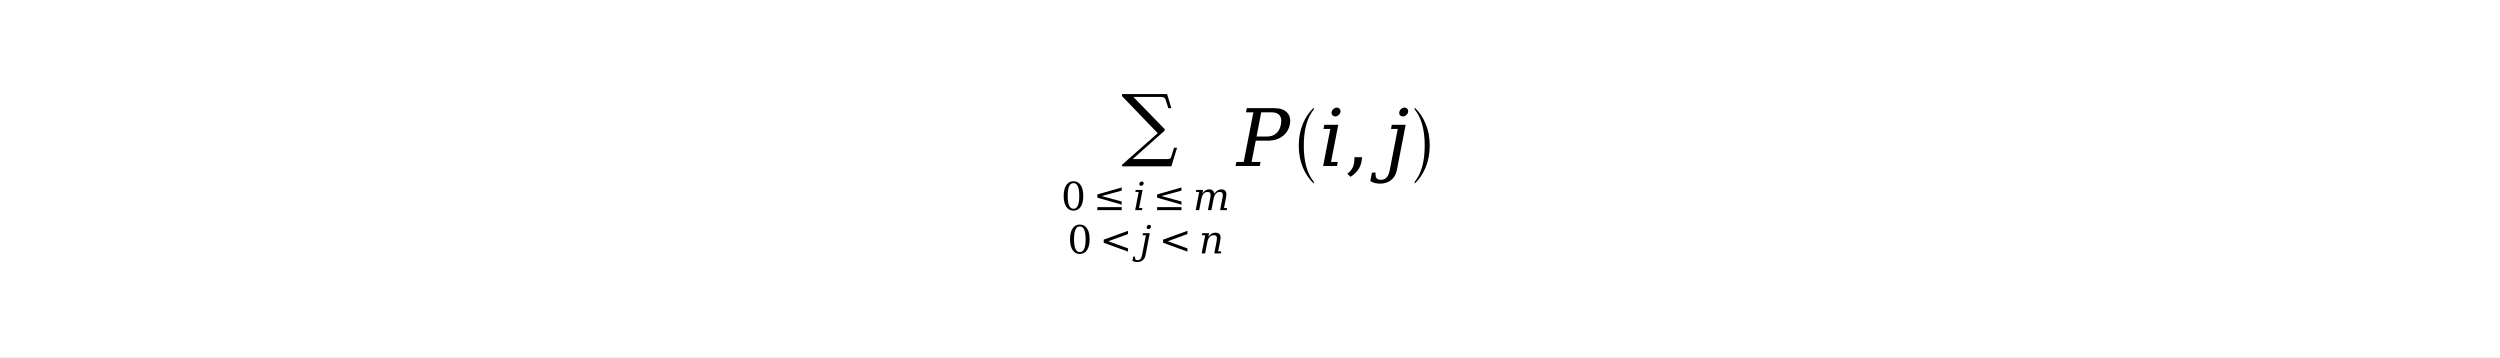
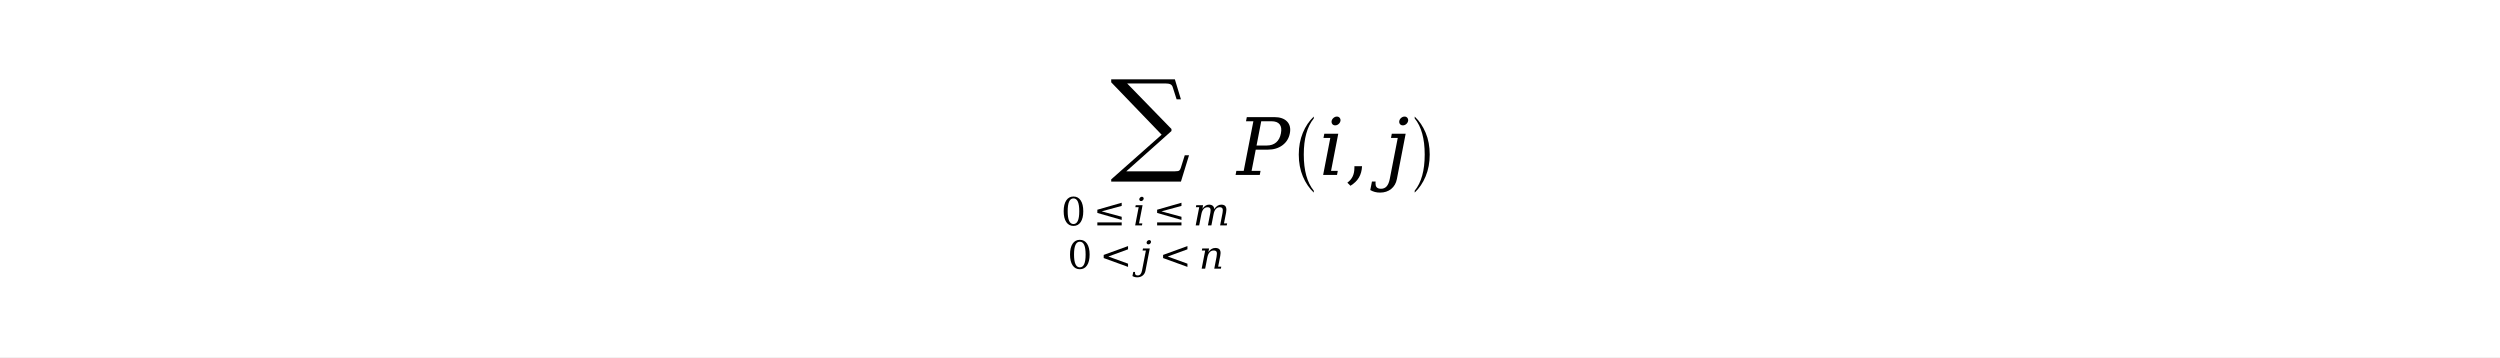
<svg xmlns="http://www.w3.org/2000/svg" xmlns:xlink="http://www.w3.org/1999/xlink" height="54pt" version="1.1" viewBox="0 0 378 54" width="378pt">
  <defs>
    <style type="text/css">
*{stroke-linecap:butt;stroke-linejoin:round;stroke-miterlimit:100000;}
  </style>
  </defs>
  <g id="figure_1">
    <g id="patch_1">
      <path d="M 0 54  L 378 54  L 378 0  L 0 0  z " style="fill:#ffffff;" />
    </g>
    <g id="text_1">
      <defs>
-         <path d="M 0.781 71.922  L 57.516 71.922  L 62.891 54.109  L 59.078 54.109  L 55.516 65.188  Q 54.984 66.844 53.484 67.578  Q 52 68.312 48.688 68.312  L 14.984 68.312  L 54.5 27.688  L 54.5 25.875  L 14.203 -10.016  L 57.422 -10.016  Q 60.5 -9.969 61.375 -9.344  Q 62.25 -8.734 62.797 -6.938  L 66.312 4.297  L 70.125 4.297  L 62.891 -19.188  L 0.781 -19.188  L 0.781 -17.188  L 45.703 22.609  L 0.781 69.281  z " id="DejaVuSerif-2211" />
-         <path d="M 31.781 3.422  Q 39.266 3.422 42.969 11.625  Q 46.688 19.828 46.688 36.375  Q 46.688 52.984 42.969 61.188  Q 39.266 69.391 31.781 69.391  Q 24.312 69.391 20.594 61.188  Q 16.891 52.984 16.891 36.375  Q 16.891 19.828 20.594 11.625  Q 24.312 3.422 31.781 3.422  M 31.781 -1.422  Q 19.922 -1.422 13.25 8.531  Q 6.594 18.5 6.594 36.375  Q 6.594 54.297 13.25 64.25  Q 19.922 74.219 31.781 74.219  Q 43.703 74.219 50.344 64.25  Q 56.984 54.297 56.984 36.375  Q 56.984 18.5 50.344 8.531  Q 43.703 -1.422 31.781 -1.422  " id="DejaVuSerif-30" />
+         <path d="M 24.906 37.109  L 37.797 37.109  Q 45.062 37.109 49.625 41.031  Q 54.203 44.969 55.609 52.391  Q 57.078 59.859 54.031 63.766  Q 50.984 67.672 43.703 67.672  L 30.812 67.672  z M -1.516 0  L -0.531 5.172  L 8.734 5.172  L 20.906 67.672  L 11.625 67.672  L 12.641 72.906  L 47.125 72.906  Q 58.062 72.906 63.375 67.359  Q 68.703 61.812 66.844 52.391  Q 65.047 43.016 57.562 37.453  Q 50.094 31.891 39.156 31.891  L 23.875 31.891  L 18.656 5.172  L 29.938 5.172  L 28.953 0  z " id="DejaVuSerif-Italic-50" />
+         <path d="M 15.766 68.016  Q 16.219 70.266 18.172 71.922  Q 20.125 73.578 22.406 73.578  Q 24.656 73.578 25.984 71.922  Q 27 70.656 27 69.094  Q 27 68.562 26.859 68.016  Q 26.422 65.719 24.484 64.109  Q 22.562 62.5 20.266 62.5  Q 17.969 62.5 16.656 64.109  Q 15.672 65.328 15.672 66.891  Q 15.672 67.438 15.766 68.016  M 15.047 5.172  L 23.531 5.172  L 22.562 0  L 5.078 0  L 14.109 46.688  L 5.516 46.688  L 6.547 51.906  L 24.125 51.906  z " id="DejaVuSerif-Italic-69" />
+         <path d="M 73.188 49.812  L 22.516 31.297  L 73.188 12.891  L 73.188 4.594  L 10.594 27.297  L 10.594 35.406  L 73.188 58.109  z " id="DejaVuSerif-3c" />
        <path d="M 73.188 50.094  L 21.688 36.078  L 73.188 22.125  L 73.188 14.016  L 10.594 31.984  L 10.594 40.281  L 73.188 58.203  z M 10.594 7.625  L 73.188 7.625  L 73.188 0  L 10.594 0  z " id="DejaVuSerif-2264" />
-         <path d="M 73.188 49.812  L 22.516 31.297  L 73.188 12.891  L 73.188 4.594  L 10.594 27.297  L 10.594 35.406  L 73.188 58.109  z " id="DejaVuSerif-3c" />
+         <path d="M 38.203 -13.406  L 38.203 -16.406  Q 27 -5.797 20.453 9.844  Q 13.906 25.5 13.906 45.094  Q 13.906 64.406 20.453 80.25  Q 27 96.094 38.203 106.594  L 38.203 103.594  Q 22 83.797 22 45.094  Q 22 6.406 38.203 -13.406  " id="STIXSizeOneSym-Regular-28" />
+         <path d="M 7.031 0  L 16.109 46.688  L 7.516 46.688  L 8.5 51.906  L 26.078 51.906  L 24.312 42.672  Q 27.828 47.953 32.312 50.641  Q 36.812 53.328 42.094 53.328  Q 50.688 53.328 53.812 48.391  Q 55.672 45.406 55.672 40.438  Q 55.672 37.156 54.828 33.016  L 49.422 5.172  L 57.422 5.172  L 56.453 0  L 39.406 0  L 45.266 30.172  Q 46.234 35.203 46.234 38.578  Q 46.234 41.547 45.453 43.266  Q 43.797 46.781 37.891 46.781  Q 31.641 46.781 27.484 42.203  Q 23.344 37.641 21.625 28.906  L 16.016 0  z " id="DejaVuSerif-Italic-6e" />
+         <path d="M 8.594 103.594  L 8.594 106.594  Q 19.797 96 26.344 80.344  Q 32.906 64.703 32.906 45.094  Q 32.906 25.797 26.344 9.938  Q 19.797 -5.906 8.594 -16.406  L 8.594 -13.406  Q 24.797 6.406 24.797 45.094  Q 24.797 83.797 8.594 103.594  " id="STIXSizeOneSym-Regular-29" />
+         <path d="M 1.125 101.703  L 81.344 101.703  L 88.969 76.516  L 83.547 76.516  L 78.516 92.188  Q 77.734 94.531 75.625 95.547  Q 73.531 96.578 68.844 96.578  L 21.188 96.578  L 77.047 39.156  L 77.047 36.625  L 20.125 -14.156  L 81.203 -14.156  Q 85.547 -14.109 86.781 -13.234  Q 88.031 -12.359 88.812 -9.812  L 93.797 6.062  L 99.172 6.062  L 88.969 -27.156  L 1.125 -27.156  L 1.125 -24.312  L 64.656 31.984  L 1.125 98  z " id="DejaVuSerifDisplay-2211" />
        <path d="M 18.312 68.016  Q 18.703 70.266 20.672 71.922  Q 22.656 73.578 24.953 73.578  Q 27.203 73.578 28.516 71.922  Q 29.5 70.656 29.5 69.094  Q 29.5 68.562 29.391 68.016  Q 28.906 65.719 27.016 64.109  Q 25.141 62.5 22.797 62.5  Q 20.516 62.5 19.141 64.109  Q 18.172 65.328 18.172 66.891  Q 18.172 67.438 18.312 68.016  M 16.359 46.688  L 7.859 46.688  L 8.844 51.906  L 26.312 51.906  L 15.281 -5.078  Q 13.719 -13.094 8.047 -17.656  Q 2.391 -22.219 -5.953 -22.219  Q -9.469 -22.219 -12.5 -21.406  Q -15.531 -20.609 -18.266 -19  L -16.156 -8.297  L -11.531 -8.297  Q -11.672 -9.516 -11.672 -10.547  Q -11.672 -13.578 -10.453 -15.188  Q -8.797 -17.391 -4.781 -17.391  Q -0.344 -17.391 2.344 -14.375  Q 5.031 -11.375 6.297 -5.078  z " id="DejaVuSerif-Italic-6a" />
        <path d="M 3.609 -9.719  Q 8.203 -6.344 10.344 -1.781  Q 12.5 2.781 12.5 9.281  L 12.5 11.078  L 22.125 11.078  Q 21.734 2.734 18.188 -3.25  Q 14.656 -9.234 7.516 -13.625  z " id="DejaVuSerif-2c" />
-         <path d="M 7.031 0  L 16.109 46.688  L 7.516 46.688  L 8.5 51.906  L 26.078 51.906  L 24.312 42.672  Q 27.828 47.953 32.312 50.641  Q 36.812 53.328 42.094 53.328  Q 50.688 53.328 53.812 48.391  Q 55.672 45.406 55.672 40.438  Q 55.672 37.156 54.828 33.016  L 49.422 5.172  L 57.422 5.172  L 56.453 0  L 39.406 0  L 45.266 30.172  Q 46.234 35.203 46.234 38.578  Q 46.234 41.547 45.453 43.266  Q 43.797 46.781 37.891 46.781  Q 31.641 46.781 27.484 42.203  Q 23.344 37.641 21.625 28.906  L 16.016 0  z " id="DejaVuSerif-Italic-6e" />
-         <path d="M 8.594 103.594  L 8.594 106.594  Q 19.797 96 26.344 80.344  Q 32.906 64.703 32.906 45.094  Q 32.906 25.797 26.344 9.938  Q 19.797 -5.906 8.594 -16.406  L 8.594 -13.406  Q 24.797 6.406 24.797 45.094  Q 24.797 83.797 8.594 103.594  " id="STIXSizeOneSym-Regular-29" />
+         <path d="M 31.781 3.422  Q 39.266 3.422 42.969 11.625  Q 46.688 19.828 46.688 36.375  Q 46.688 52.984 42.969 61.188  Q 39.266 69.391 31.781 69.391  Q 24.312 69.391 20.594 61.188  Q 16.891 52.984 16.891 36.375  Q 16.891 19.828 20.594 11.625  Q 24.312 3.422 31.781 3.422  M 31.781 -1.422  Q 19.922 -1.422 13.25 8.531  Q 6.594 18.5 6.594 36.375  Q 6.594 54.297 13.25 64.25  Q 19.922 74.219 31.781 74.219  Q 43.703 74.219 50.344 64.25  Q 56.984 54.297 56.984 36.375  Q 56.984 18.5 50.344 8.531  Q 43.703 -1.422 31.781 -1.422  " id="DejaVuSerif-30" />
        <path d="M 54.734 41.797  Q 58.453 47.516 63.031 50.422  Q 67.625 53.328 73 53.328  Q 81.156 53.328 84.188 48.25  Q 85.984 45.219 85.984 40.281  Q 85.984 37.062 85.203 33.016  L 79.781 5.172  L 87.891 5.172  L 86.922 0  L 69.828 0  L 76.031 31.984  Q 76.766 35.797 76.766 38.531  Q 76.766 41.547 75.875 43.312  Q 74.219 46.688 68.797 46.688  Q 62.797 46.688 58.766 42.141  Q 54.734 37.594 53.031 28.906  L 47.406 0  L 38.422 0  L 44.734 32.328  Q 45.406 35.984 45.406 38.625  Q 45.406 41.656 44.531 43.359  Q 42.828 46.688 37.406 46.688  Q 31.391 46.688 27.359 42.141  Q 23.344 37.594 21.625 28.906  L 16.016 0  L 7.031 0  L 16.109 46.781  L 7.516 46.781  L 8.5 51.906  L 26.078 51.906  L 24.312 42.672  Q 27.781 47.859 32.172 50.594  Q 36.578 53.328 41.453 53.328  Q 47.516 53.328 50.969 50.312  Q 54.438 47.312 54.734 41.797  " id="DejaVuSerif-Italic-6d" />
-         <path d="M 24.906 37.109  L 37.797 37.109  Q 45.062 37.109 49.625 41.031  Q 54.203 44.969 55.609 52.391  Q 57.078 59.859 54.031 63.766  Q 50.984 67.672 43.703 67.672  L 30.812 67.672  z M -1.516 0  L -0.531 5.172  L 8.734 5.172  L 20.906 67.672  L 11.625 67.672  L 12.641 72.906  L 47.125 72.906  Q 58.062 72.906 63.375 67.359  Q 68.703 61.812 66.844 52.391  Q 65.047 43.016 57.562 37.453  Q 50.094 31.891 39.156 31.891  L 23.875 31.891  L 18.656 5.172  L 29.938 5.172  L 28.953 0  z " id="DejaVuSerif-Italic-50" />
-         <path d="M 38.203 -13.406  L 38.203 -16.406  Q 27 -5.797 20.453 9.844  Q 13.906 25.5 13.906 45.094  Q 13.906 64.406 20.453 80.25  Q 27 96.094 38.203 106.594  L 38.203 103.594  Q 22 83.797 22 45.094  Q 22 6.406 38.203 -13.406  " id="STIXSizeOneSym-Regular-28" />
-         <path d="M 15.766 68.016  Q 16.219 70.266 18.172 71.922  Q 20.125 73.578 22.406 73.578  Q 24.656 73.578 25.984 71.922  Q 27 70.656 27 69.094  Q 27 68.562 26.859 68.016  Q 26.422 65.719 24.484 64.109  Q 22.562 62.5 20.266 62.5  Q 17.969 62.5 16.656 64.109  Q 15.672 65.328 15.672 66.891  Q 15.672 67.438 15.766 68.016  M 15.047 5.172  L 23.531 5.172  L 22.562 0  L 5.078 0  L 14.109 46.688  L 5.516 46.688  L 6.547 51.906  L 24.125 51.906  z " id="DejaVuSerif-Italic-69" />
      </defs>
-       <g transform="translate(160.44 25.14)scale(0.12 -0.12)">
-         <use transform="translate(76.0 19.07812)" xlink:href="#DejaVuSerif-2211" />
-         <use transform="translate(0.0 -55.22656)scale(0.49)" xlink:href="#DejaVuSerif-30" />
-         <use transform="translate(40.46807 -55.22656)scale(0.49)" xlink:href="#DejaVuSerif-2264" />
-         <use transform="translate(90.81748 -55.22656)scale(0.49)" xlink:href="#DejaVuSerif-Italic-69" />
-         <use transform="translate(115.7816 -55.22656)scale(0.49)" xlink:href="#DejaVuSerif-2264" />
-         <use transform="translate(166.1311 -55.22656)scale(0.49)" xlink:href="#DejaVuSerif-Italic-6d" />
-         <use transform="translate(8.0 -109.7905)scale(0.49)" xlink:href="#DejaVuSerif-30" />
-         <use transform="translate(48.46807 -109.7905)scale(0.49)" xlink:href="#DejaVuSerif-3c" />
-         <use transform="translate(98.81748 -109.7905)scale(0.49)" xlink:href="#DejaVuSerif-Italic-6a" />
-         <use transform="translate(123.3031 -109.7905)scale(0.49)" xlink:href="#DejaVuSerif-3c" />
-         <use transform="translate(173.6525 -109.7905)scale(0.49)" xlink:href="#DejaVuSerif-Italic-6e" />
-         <use transform="translate(221.3449 0.328125)" xlink:href="#DejaVuSerif-Italic-50" />
-         <use transform="translate(288.6301 -9.09375)scale(0.7788364)" xlink:href="#STIXSizeOneSym-Regular-28" />
-         <use transform="translate(325.0756 0.328125)" xlink:href="#DejaVuSerif-Italic-69" />
-         <use transform="translate(357.058 0.328125)" xlink:href="#DejaVuSerif-2c" />
-         <use transform="translate(407.8099 0.328125)" xlink:href="#DejaVuSerif-Italic-6a" />
-         <use transform="translate(438.8158 -9.09375)scale(0.7788364)" xlink:href="#STIXSizeOneSym-Regular-29" />
+       <g transform="translate(160.44 26.52)scale(0.12 -0.12)">
+         <use transform="translate(62.0 19.29688)" xlink:href="#DejaVuSerifDisplay-2211" />
+         <use transform="translate(0.0 -62.97656)scale(0.49)" xlink:href="#DejaVuSerif-30" />
+         <use transform="translate(40.46807 -62.97656)scale(0.49)" xlink:href="#DejaVuSerif-2264" />
+         <use transform="translate(90.81748 -62.97656)scale(0.49)" xlink:href="#DejaVuSerif-Italic-69" />
+         <use transform="translate(115.7816 -62.97656)scale(0.49)" xlink:href="#DejaVuSerif-2264" />
+         <use transform="translate(166.1311 -62.97656)scale(0.49)" xlink:href="#DejaVuSerif-Italic-6d" />
+         <use transform="translate(8.0 -117.5405)scale(0.49)" xlink:href="#DejaVuSerif-30" />
+         <use transform="translate(48.46807 -117.5405)scale(0.49)" xlink:href="#DejaVuSerif-3c" />
+         <use transform="translate(98.81748 -117.5405)scale(0.49)" xlink:href="#DejaVuSerif-Italic-6a" />
+         <use transform="translate(123.3031 -117.5405)scale(0.49)" xlink:href="#DejaVuSerif-3c" />
+         <use transform="translate(173.6525 -117.5405)scale(0.49)" xlink:href="#DejaVuSerif-Italic-6e" />
+         <use transform="translate(221.3449 0.546875)" xlink:href="#DejaVuSerif-Italic-50" />
+         <use transform="translate(288.6301 -8.875)scale(0.7788364)" xlink:href="#STIXSizeOneSym-Regular-28" />
+         <use transform="translate(325.0756 0.546875)" xlink:href="#DejaVuSerif-Italic-69" />
+         <use transform="translate(357.058 0.546875)" xlink:href="#DejaVuSerif-2c" />
+         <use transform="translate(407.8099 0.546875)" xlink:href="#DejaVuSerif-Italic-6a" />
+         <use transform="translate(438.8158 -8.875)scale(0.7788364)" xlink:href="#STIXSizeOneSym-Regular-29" />
      </g>
    </g>
  </g>
</svg>
